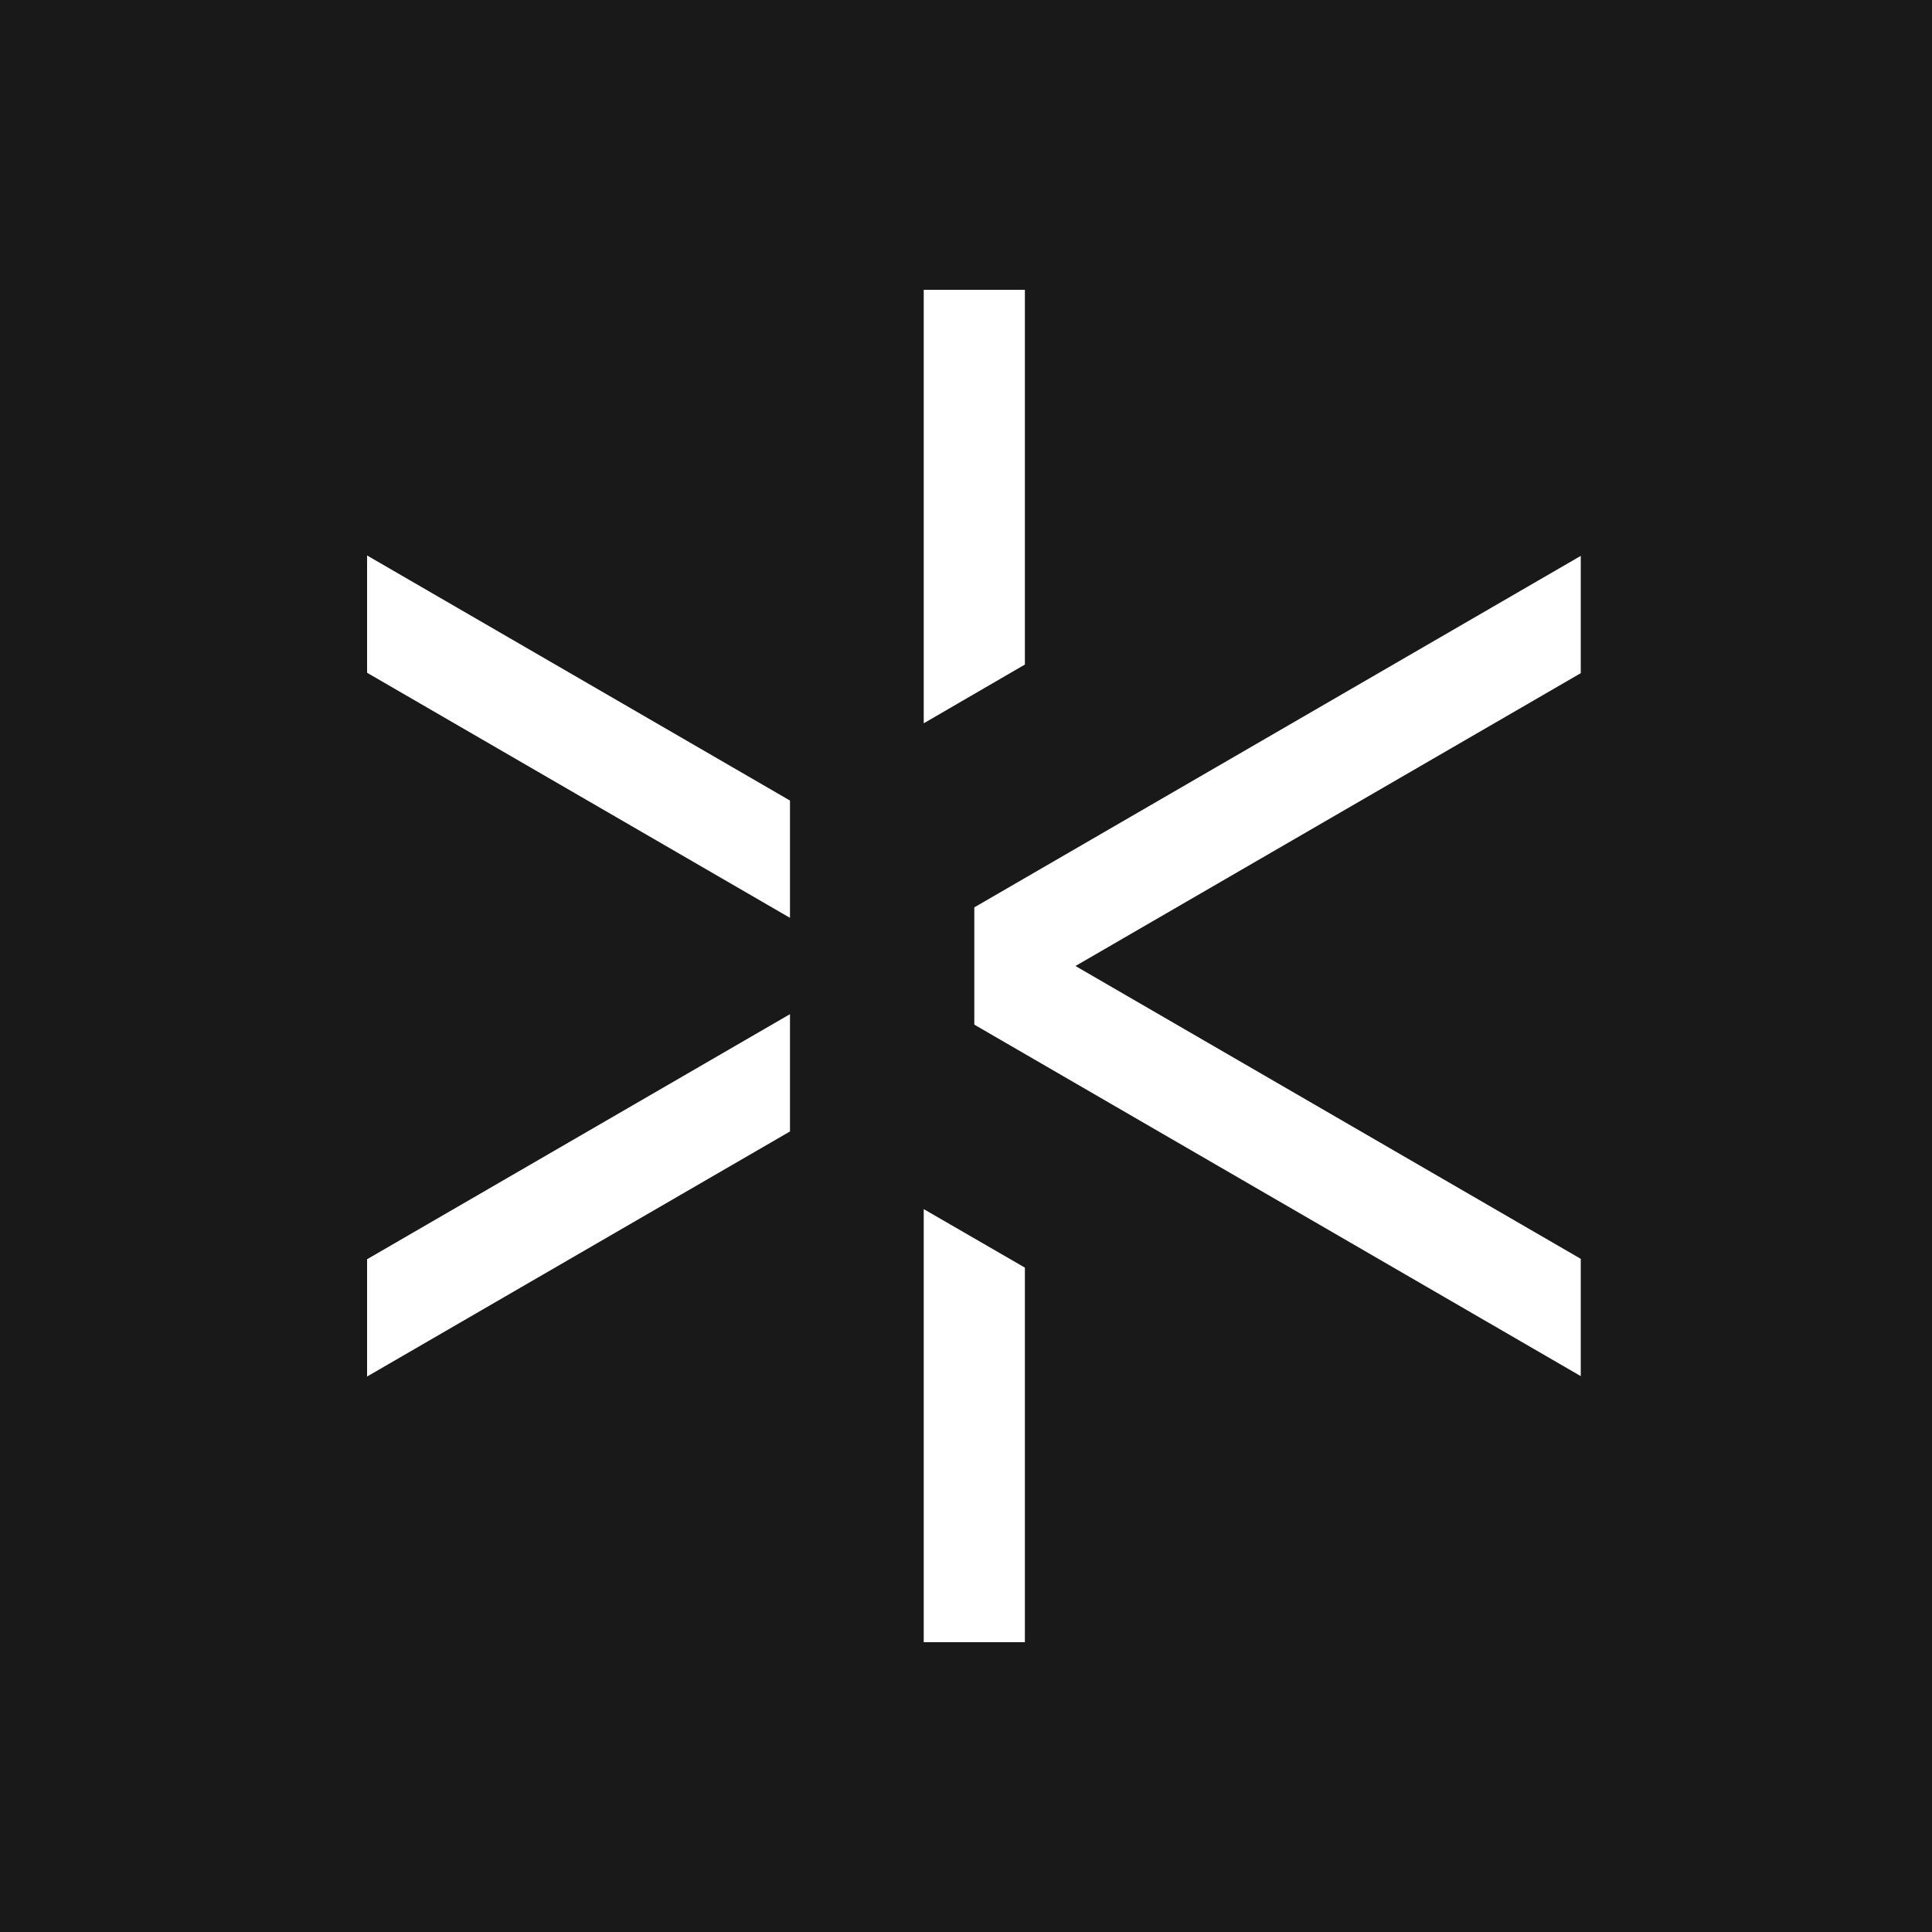
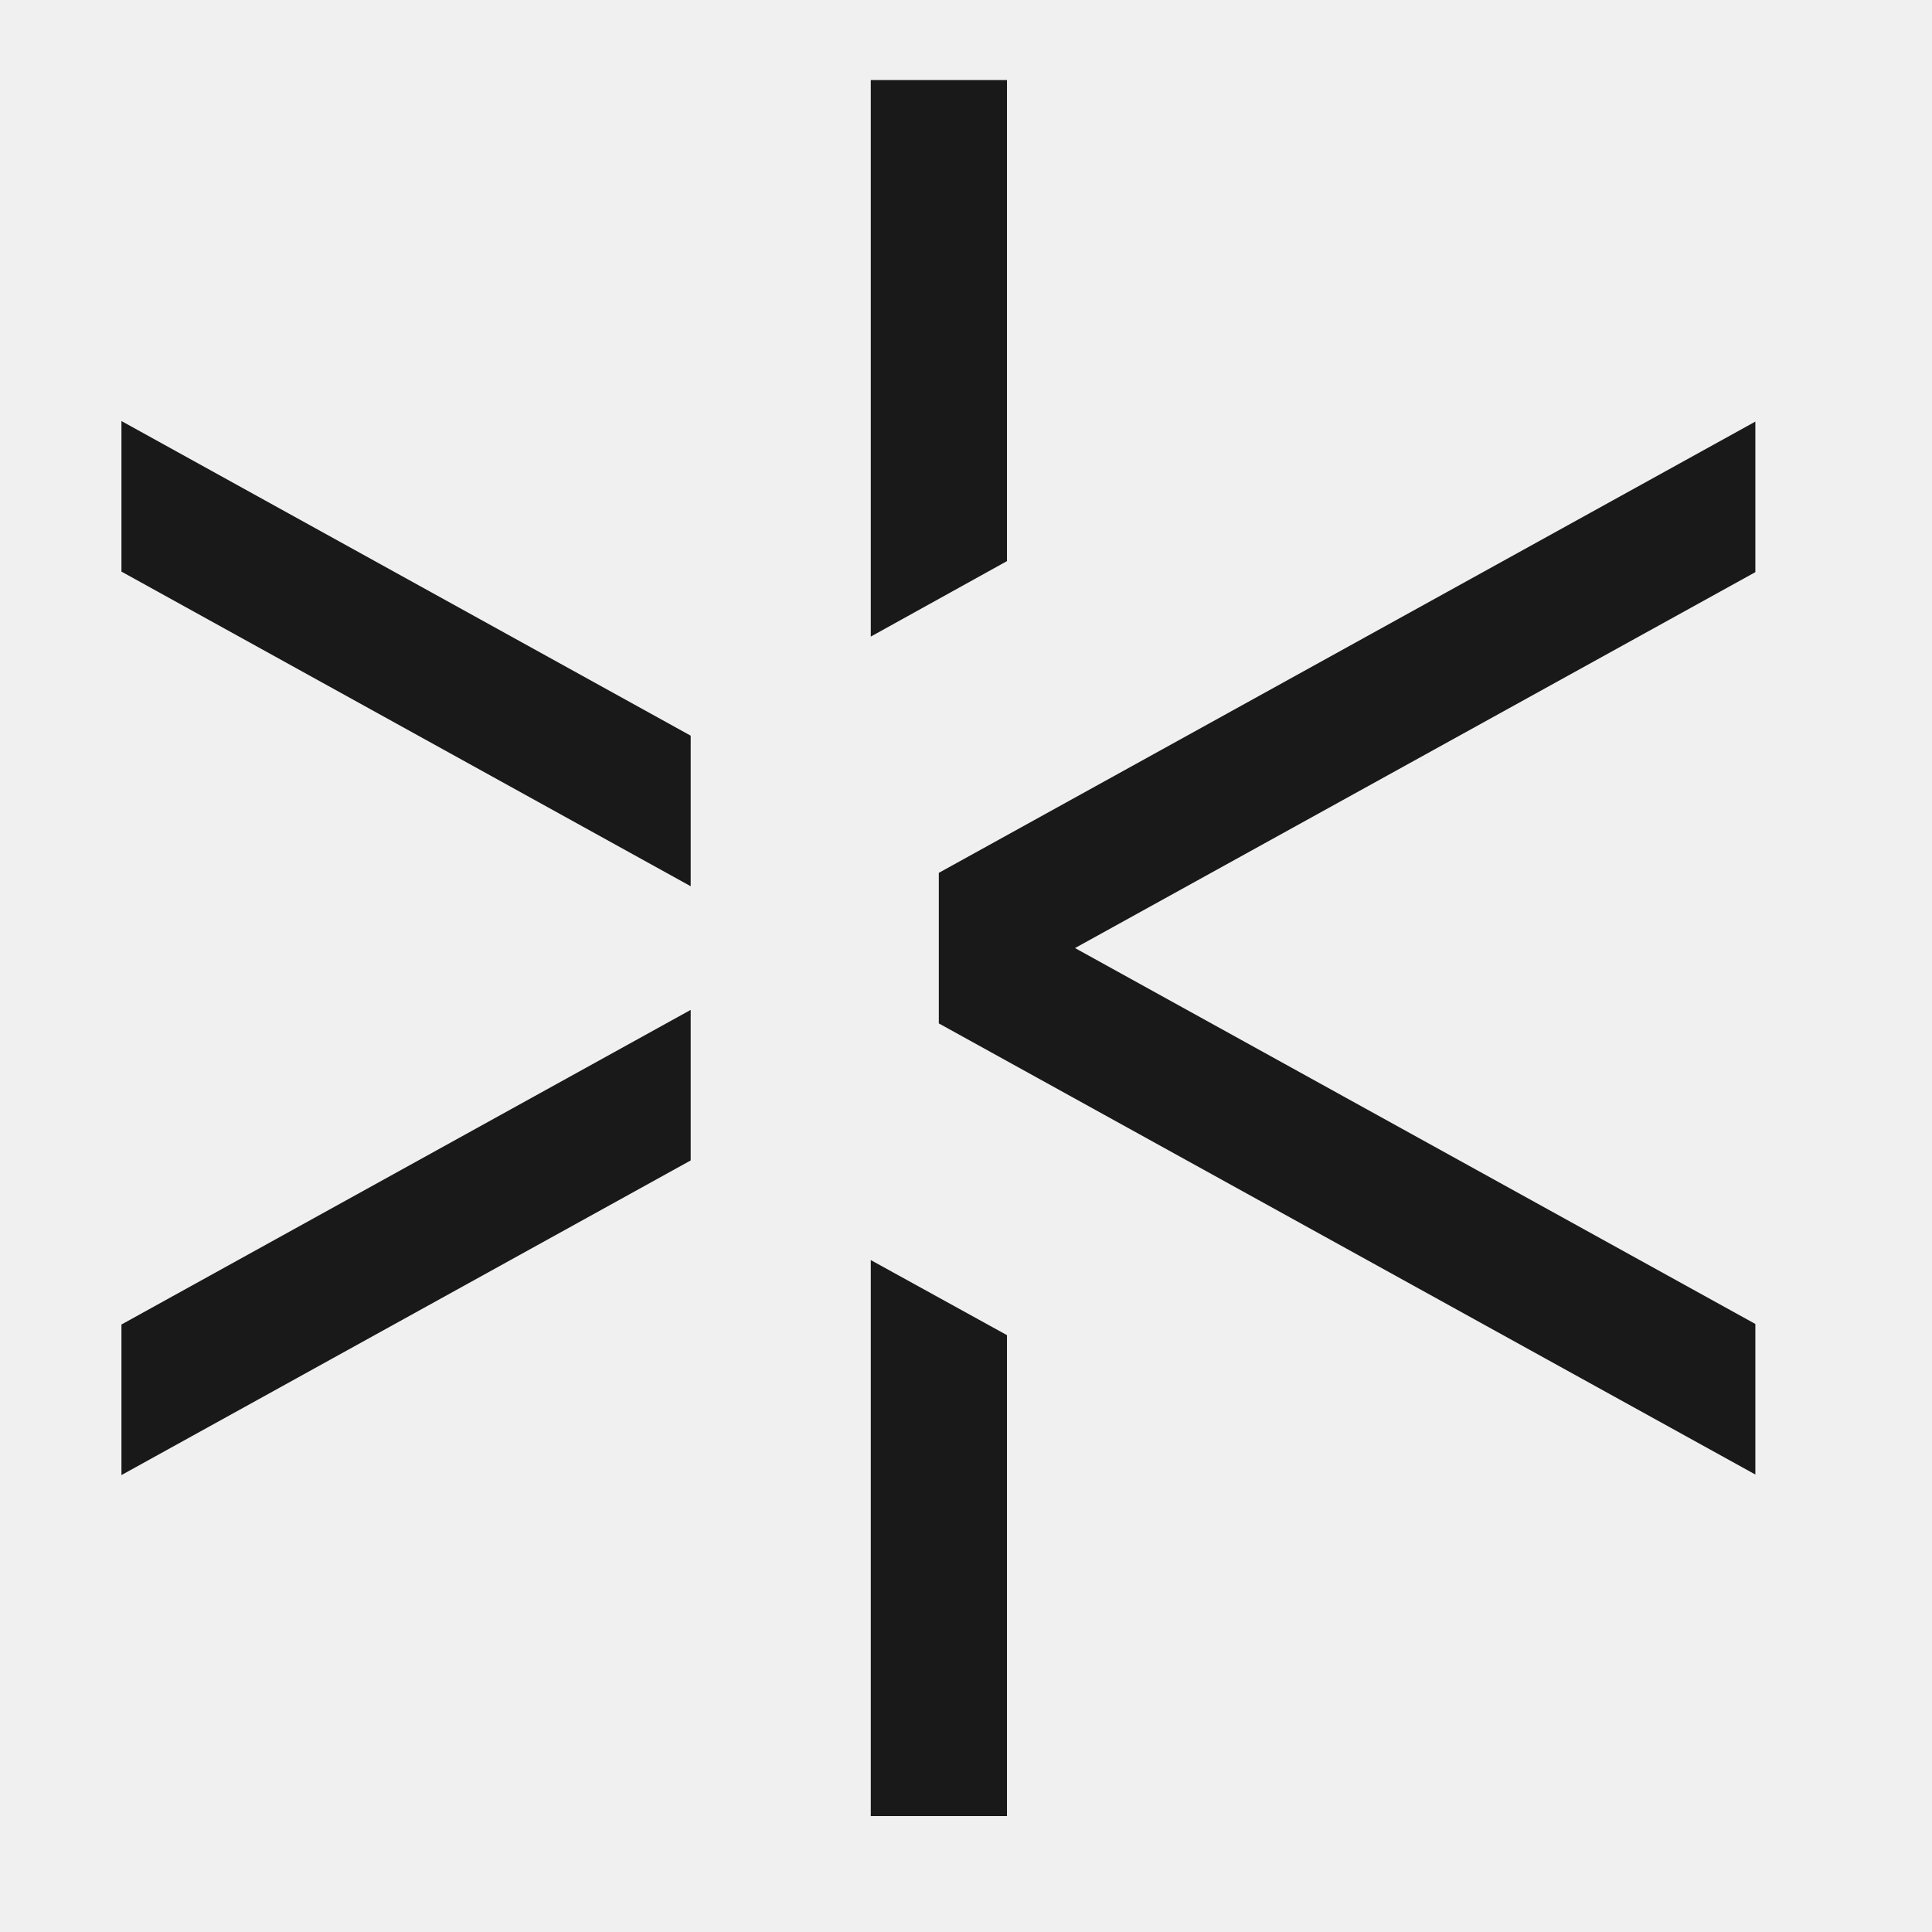
- <svg xmlns="http://www.w3.org/2000/svg" width="100" height="100" viewBox="0 0 100 100" fill="none">
-   <rect width="100" height="100" fill="#191919" />
-   <path d="M53.048 85H47.812V62.583L53.048 65.612V85Z" fill="white" />
-   <path d="M19 71.249V65.178L40.889 52.493V58.564L19 71.249Z" fill="white" />
-   <path d="M40.889 47.507L19 34.822V28.751L40.889 41.436V47.507Z" fill="white" />
-   <path d="M53.048 34.397L47.812 37.438V15H53.048V34.397Z" fill="white" />
-   <path d="M81.82 71.228L50.43 53.035V46.965L81.82 28.772V34.843L55.666 50L81.82 65.157V71.228Z" fill="white" />
+ <svg height="250" width="250" fill="none" viewBox="0 0 13 14">
+   <path fill="#191919" d="M6.797 13.16H5.81V9.131l.987.544v3.484ZM.38 10.689v-1.091L4.505 7.318v1.091L.38 10.689ZM4.505 6.422.38 4.142v-1.091L4.505 5.331v1.091ZM6.797 4.066l-.987.547V.58h.987V4.066ZM12.22 10.685 6.303 7.416v-1.091L12.22 3.055v1.091L7.29 6.87 12.22 9.594v1.091Z" />
</svg>
